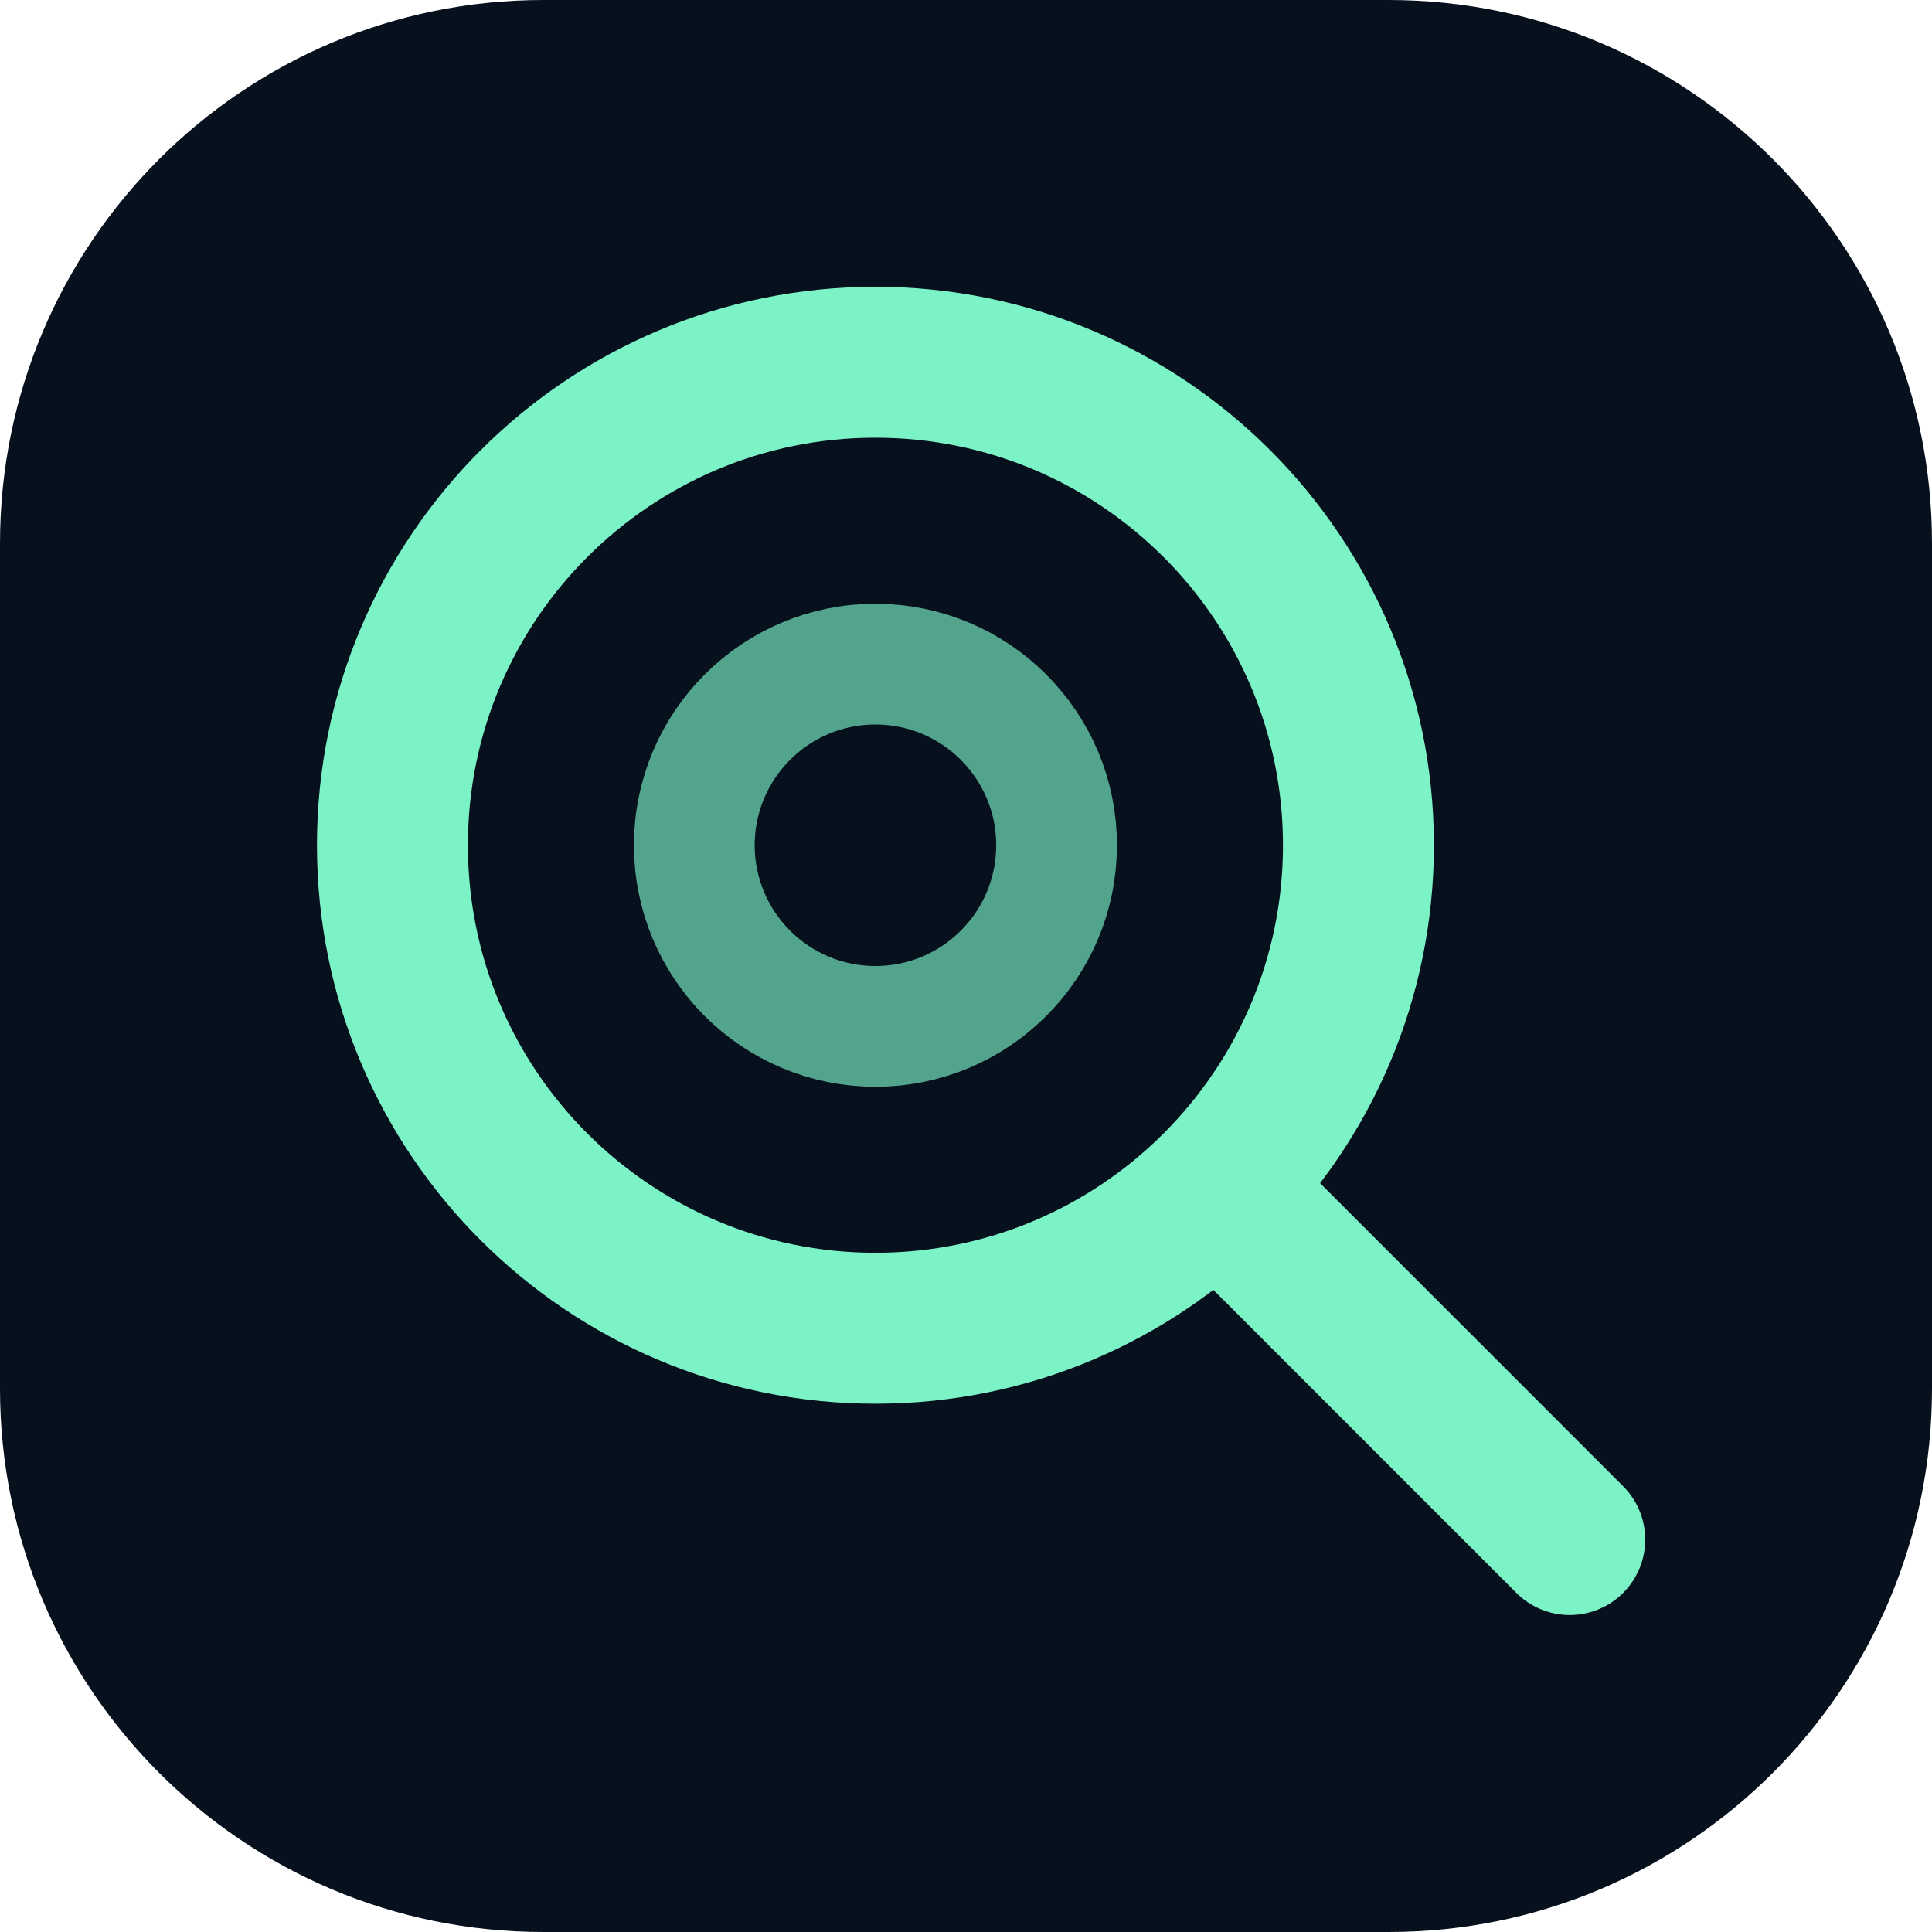
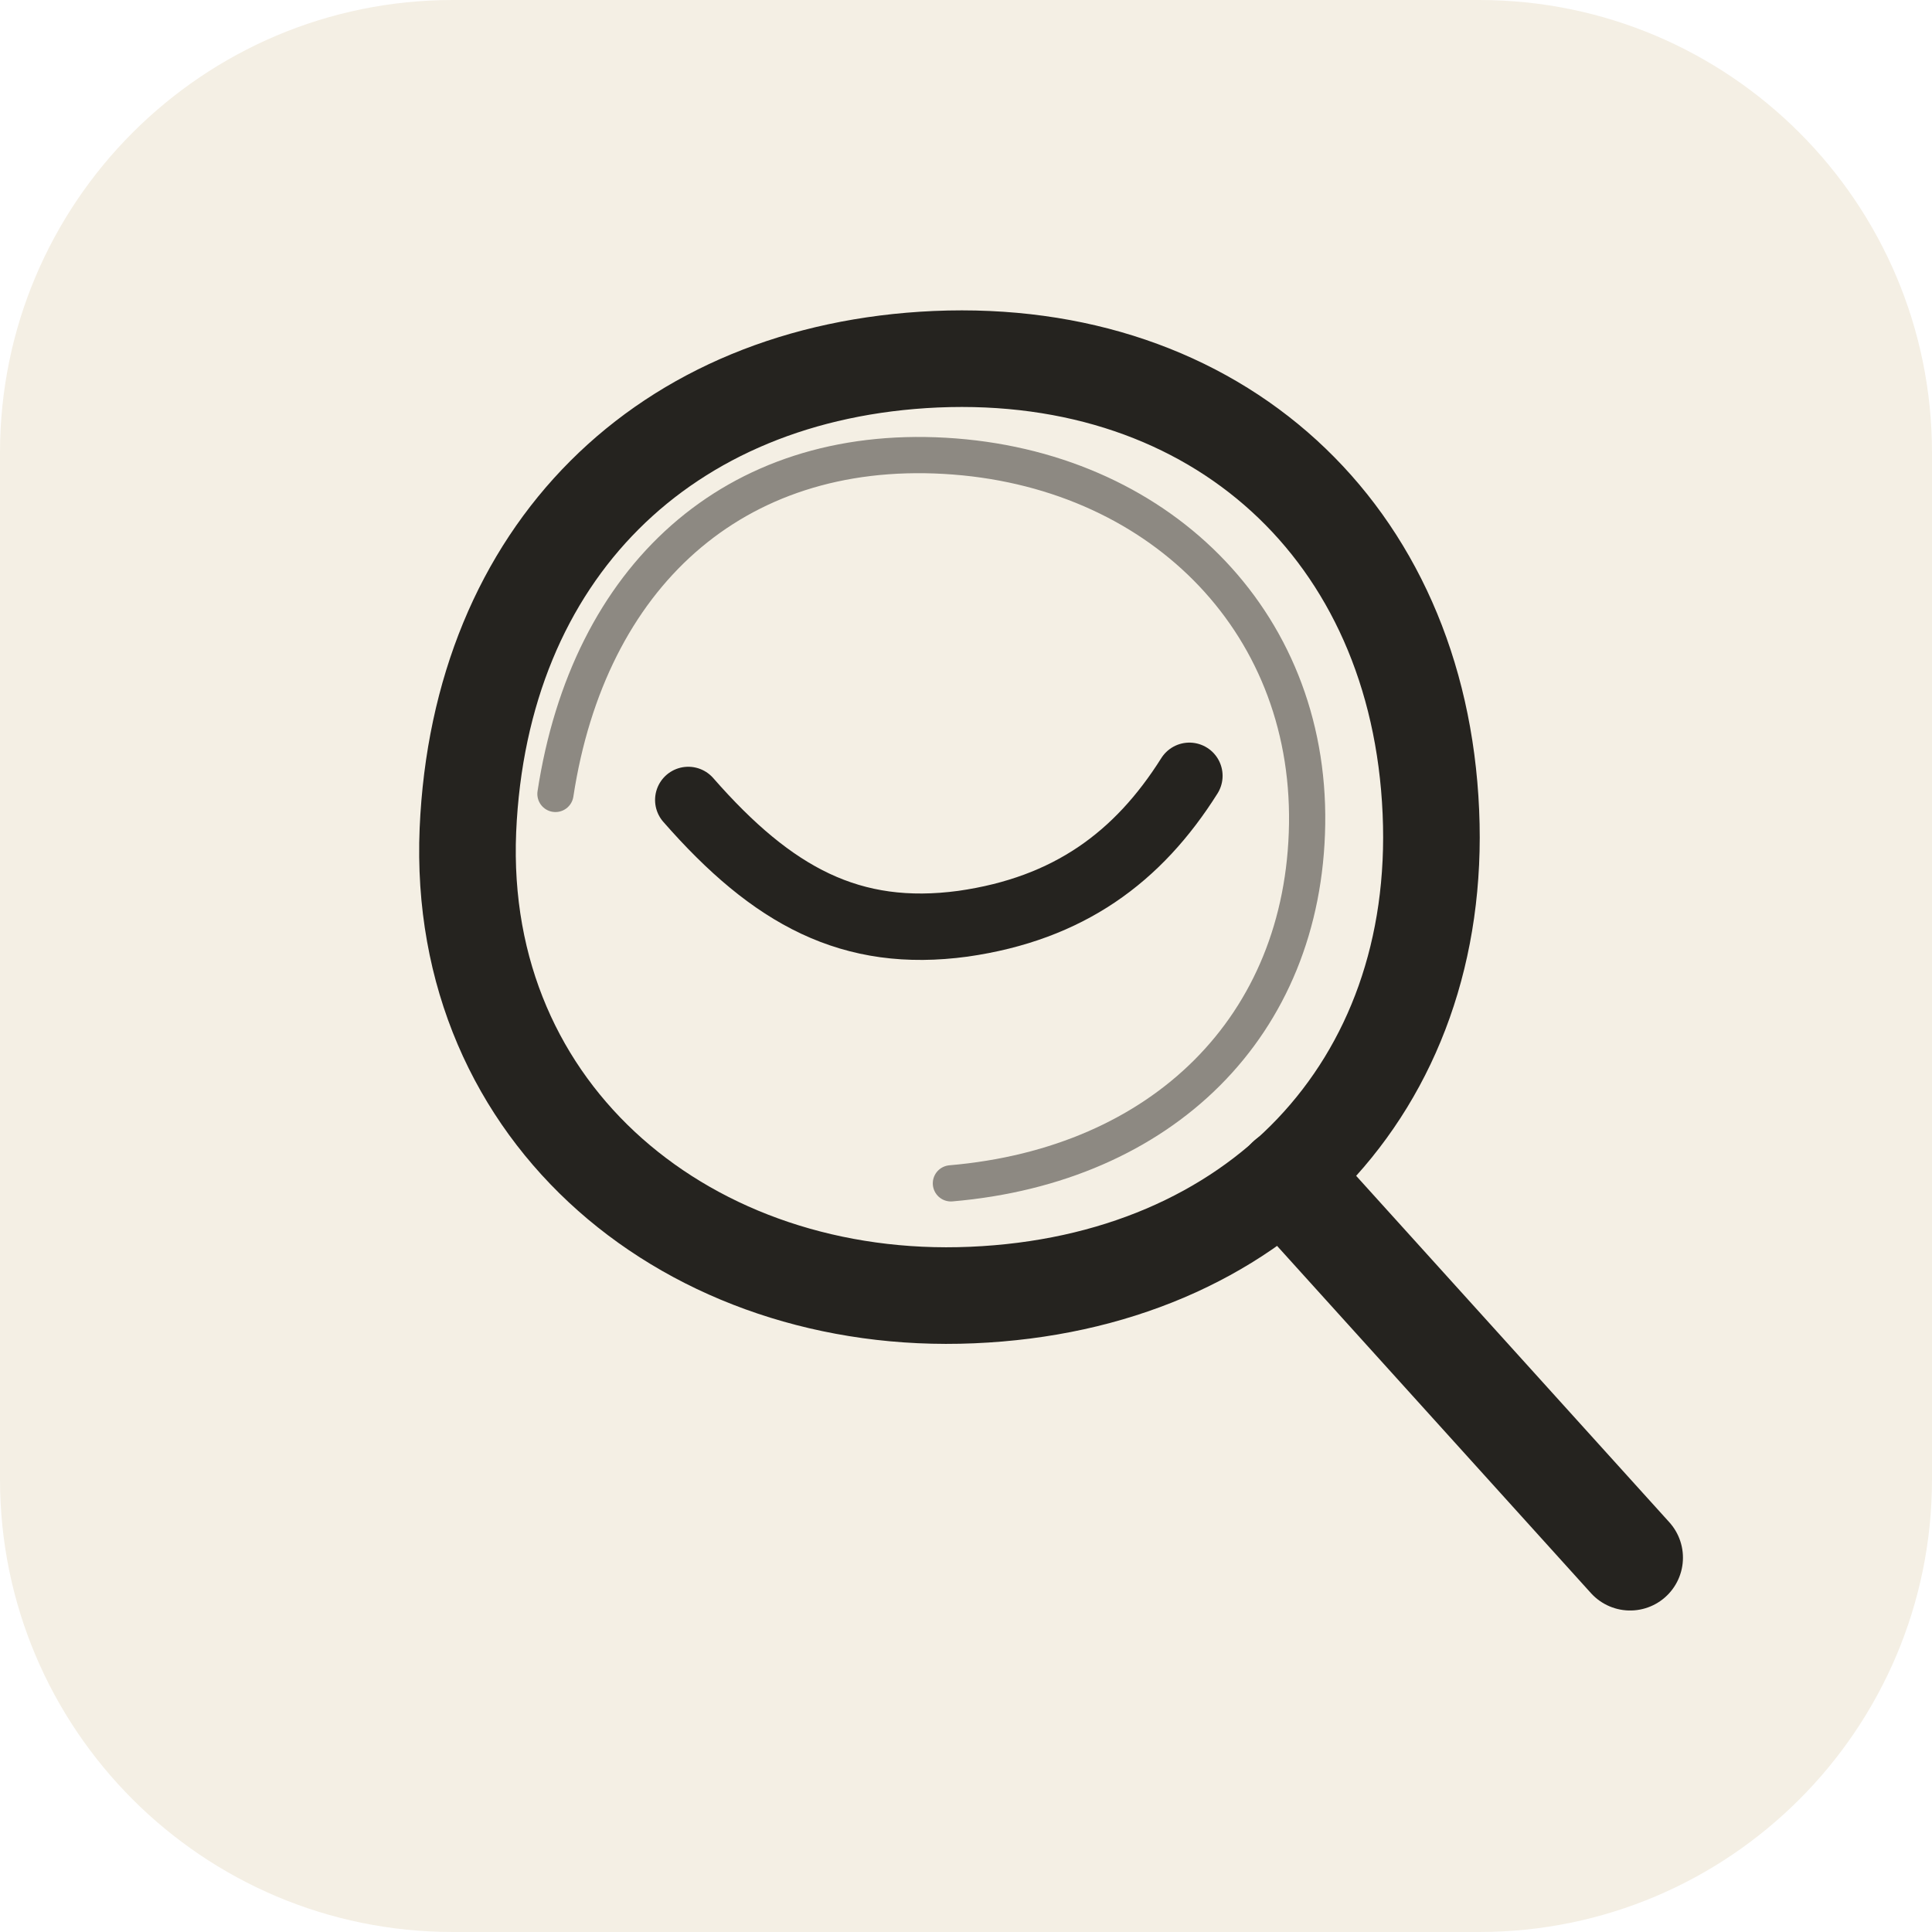
<svg xmlns="http://www.w3.org/2000/svg" viewBox="0 0 64 64">
-   <rect width="64" height="64" rx="18" fill="#07101d" />
-   <circle cx="29" cy="28" r="16" fill="none" stroke="#7cf2c7" stroke-width="5" />
-   <circle cx="29" cy="28" r="6" fill="none" stroke="#7cf2c7" stroke-width="4" opacity=".65" />
-   <path d="M41 40l11 11" stroke="#7cf2c7" stroke-width="5" stroke-linecap="round" />
+   <rect width="64" height="64" rx="15" fill="#f4efe4" />
+   <path d="M15.5 27.5c.4-9.2 6.5-15.2 15.5-15.6 9.3-.4 16 5.7 16.4 15 .4 9.1-5.8 15.6-15.2 16-9.3.4-17.1-5.9-16.7-15.4Z" fill="none" stroke="#25231f" stroke-width="3.2" stroke-linecap="round" />
+   <path d="M18.4 26.3c1.1-7.2 5.9-11.6 12.9-11.2 7 .4 12.1 5.4 12 12.2-.1 6.7-4.8 11.3-11.8 11.9" fill="none" stroke="#25231f" stroke-width="1.2" opacity=".5" stroke-linecap="round" />
+   <path d="M42.7 39.1 54 51.6" stroke="#25231f" stroke-width="3.5" stroke-linecap="round" />
+   <path d="M22.8 26.5c2.8 3.2 5.4 4.6 9.1 4.1 3.5-.5 5.8-2.2 7.5-4.9" fill="none" stroke="#25231f" stroke-width="2.2" stroke-linecap="round" />
</svg>
